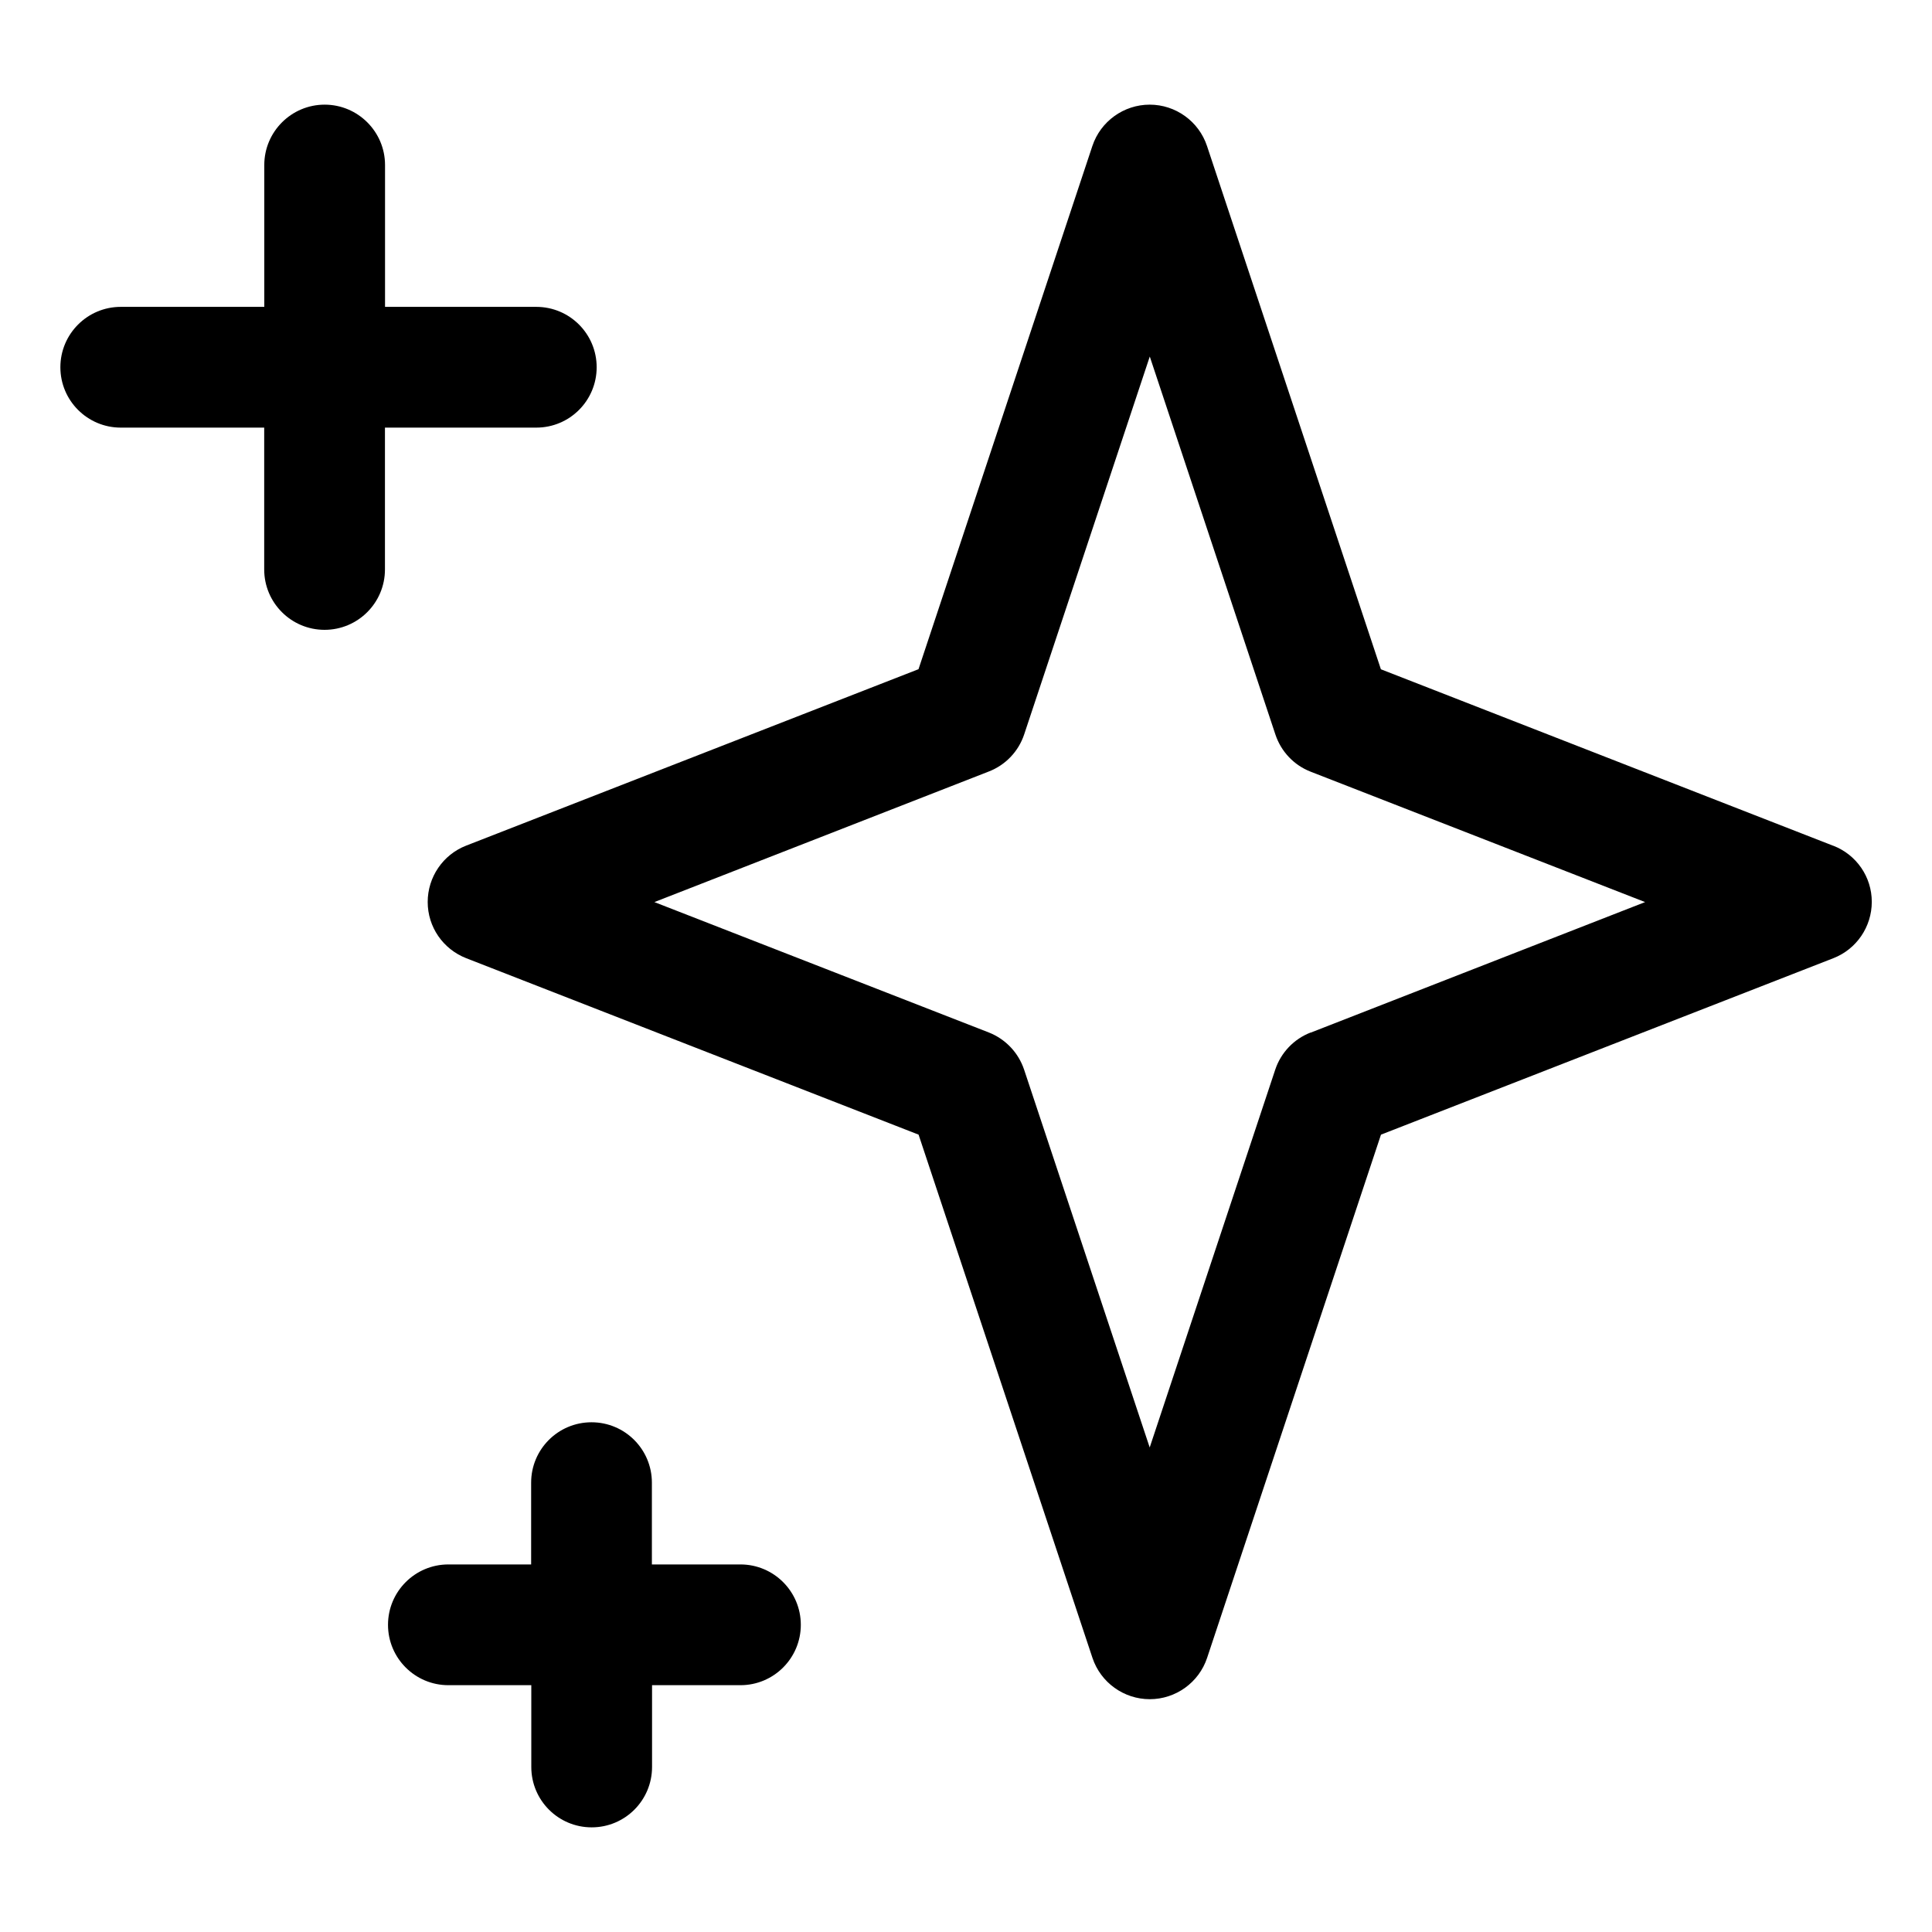
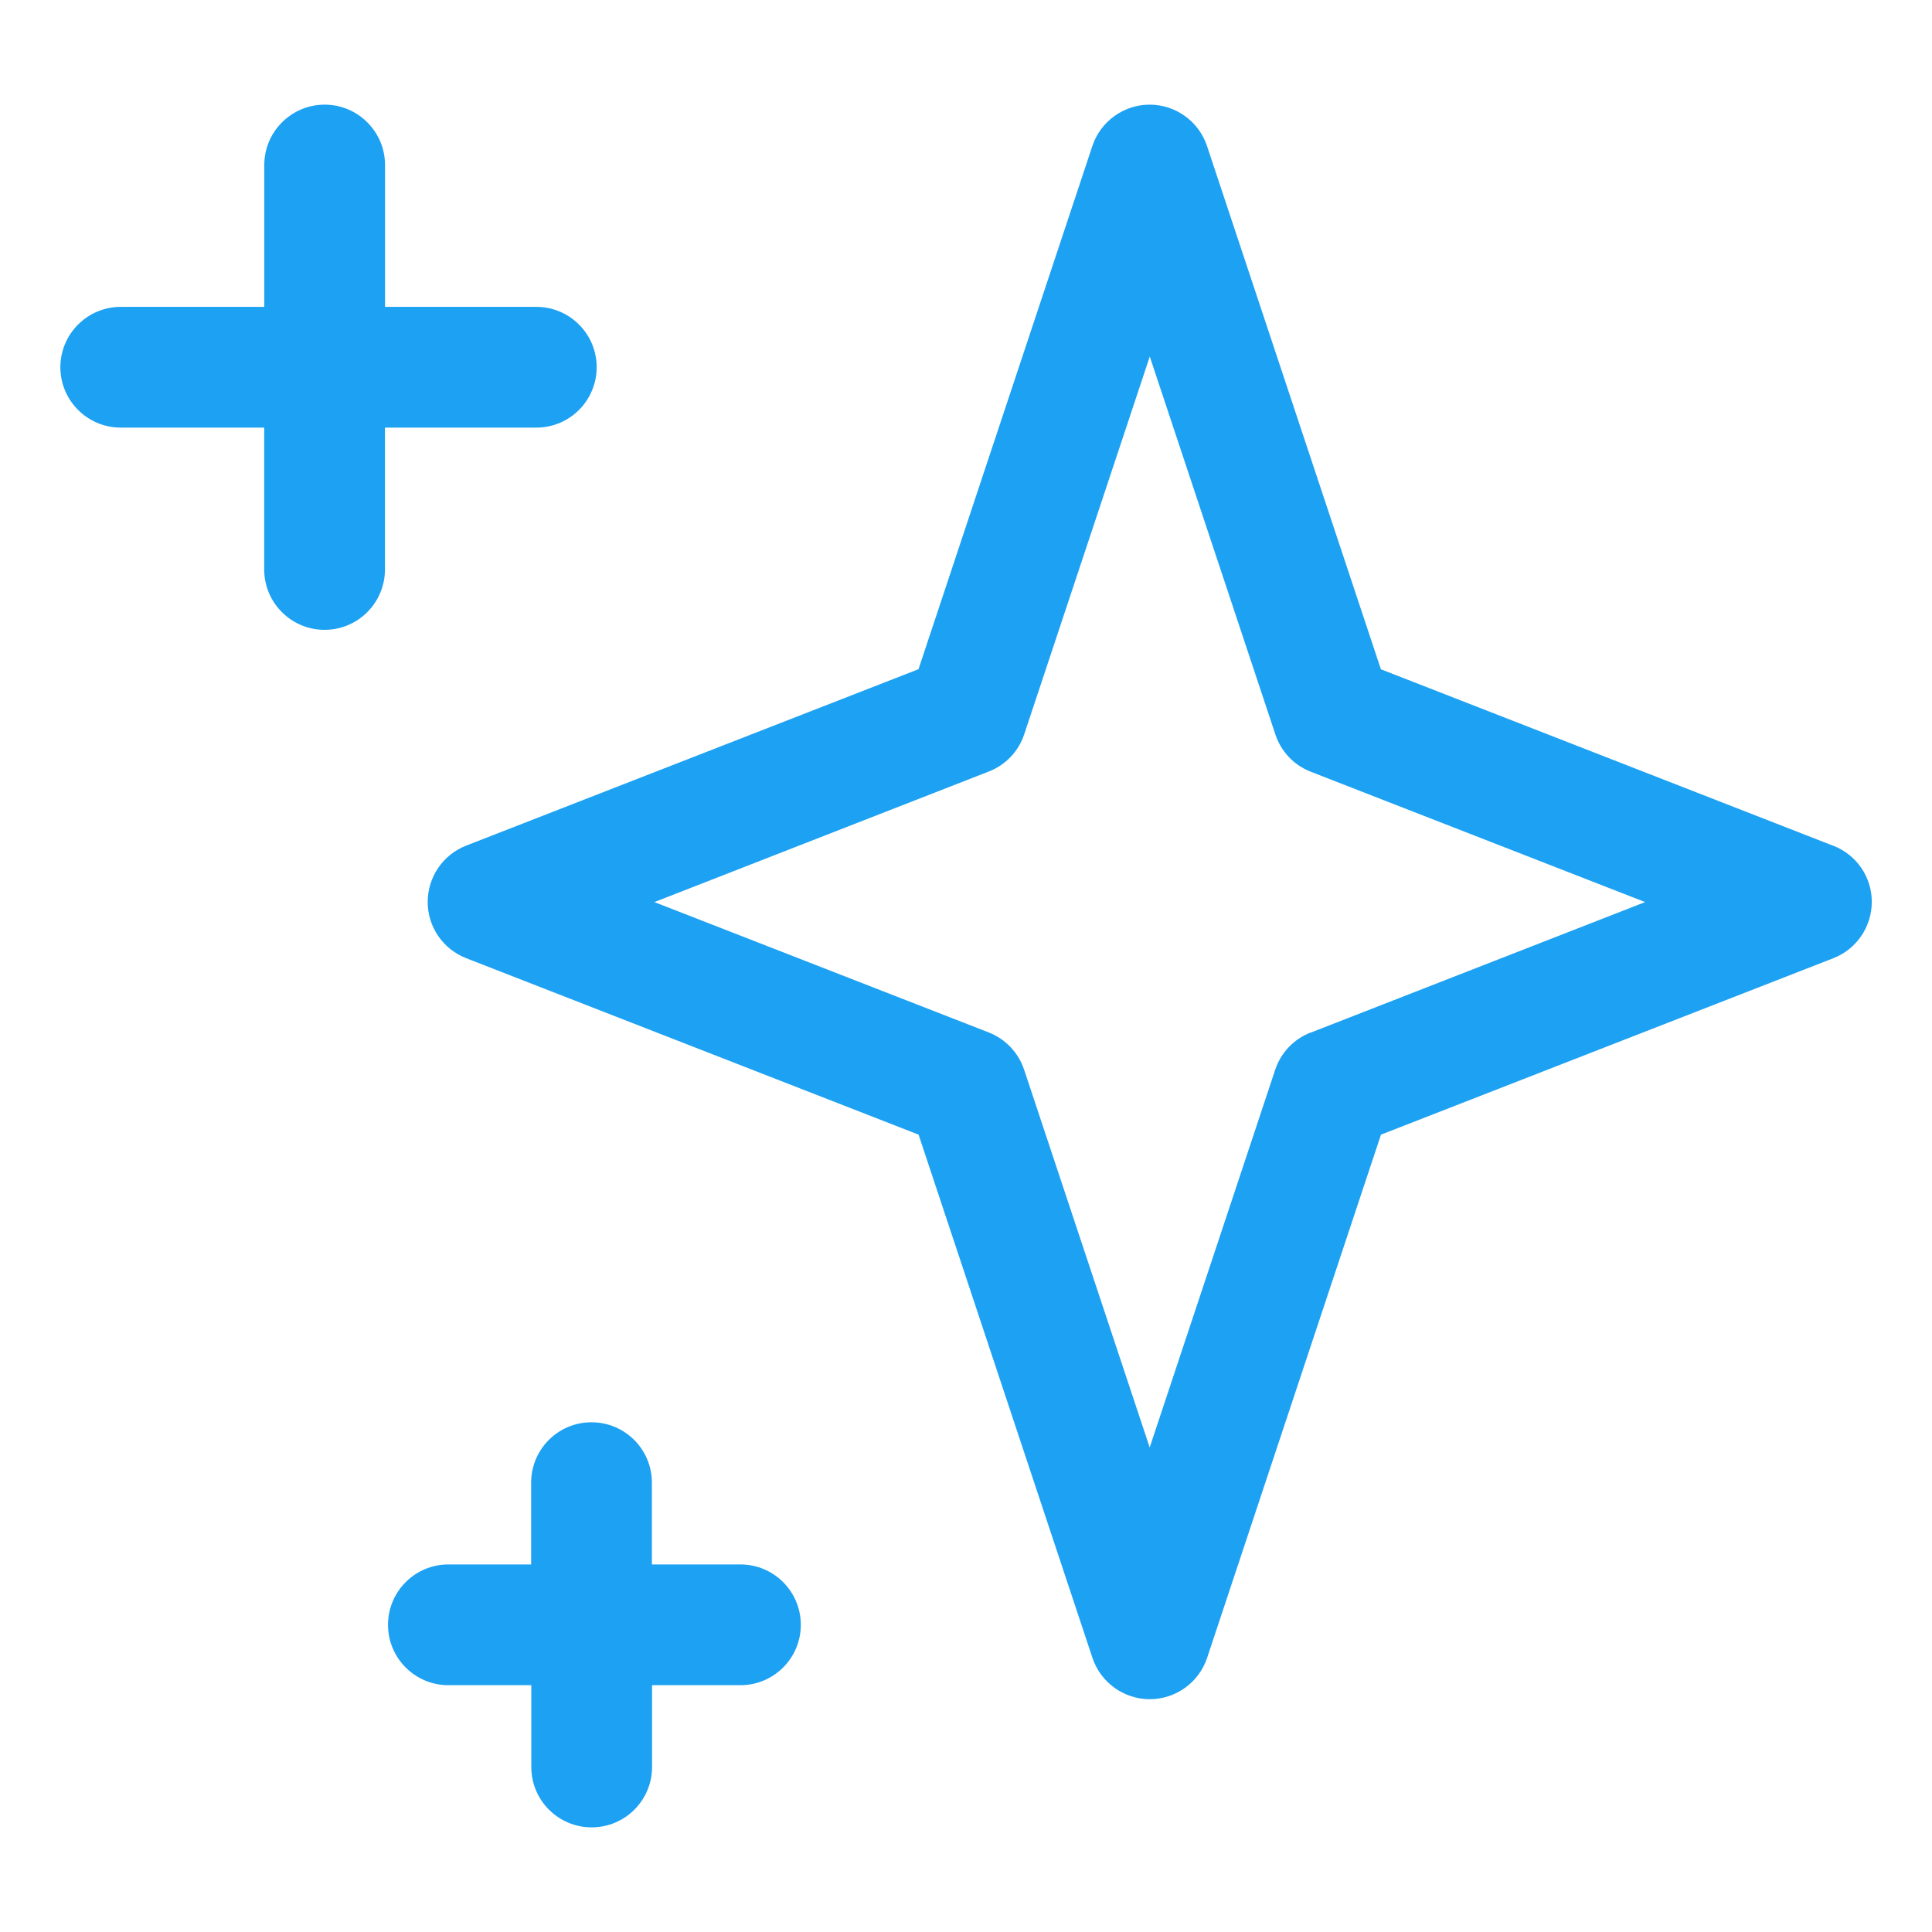
- <svg xmlns="http://www.w3.org/2000/svg" viewBox="0 0 24 24" class="r-13gxpu9 r-4qtqp9 r-yyyyoo r-1q142lx r-50lct3 r-dnmrzs r-bnwqim r-1plcrui r-lrvibr r-1srniue">
+ <svg xmlns="http://www.w3.org/2000/svg" viewBox="0 0 24 24">
  <g>
-     <path d="M22.772 10.506l-5.618-2.192-2.16-6.5c-.102-.307-.39-.514-.712-.514s-.61.207-.712.513l-2.16 6.5-5.62 2.192c-.287.112-.477.39-.477.7s.19.585.478.698l5.62 2.192 2.16 6.5c.102.306.39.513.712.513s.61-.207.712-.513l2.16-6.5 5.62-2.192c.287-.112.477-.39.477-.7s-.19-.585-.478-.697zm-6.49 2.32c-.208.08-.37.25-.44.46l-1.56 4.695-1.56-4.693c-.07-.21-.23-.38-.438-.462l-4.155-1.62 4.154-1.622c.208-.08.37-.25.44-.462l1.56-4.693 1.56 4.694c.07.212.23.382.438.463l4.155 1.62-4.155 1.622zM6.663 3.812h-1.88V2.05c0-.414-.337-.75-.75-.75s-.75.336-.75.75v1.762H1.5c-.414 0-.75.336-.75.75s.336.75.75.75h1.782v1.762c0 .414.336.75.75.75s.75-.336.75-.75V5.312h1.88c.415 0 .75-.336.75-.75s-.335-.75-.75-.75zm2.535 15.622h-1.1v-1.016c0-.414-.335-.75-.75-.75s-.75.336-.75.75v1.016H5.57c-.414 0-.75.336-.75.75s.336.75.75.75H6.6v1.016c0 .414.335.75.75.75s.75-.336.75-.75v-1.016h1.098c.414 0 .75-.336.75-.75s-.336-.75-.75-.75z" />
+     <path d="M22.772 10.506l-5.618-2.192-2.16-6.5c-.102-.307-.39-.514-.712-.514s-.61.207-.712.513l-2.16 6.5-5.62 2.192c-.287.112-.477.39-.477.7s.19.585.478.698l5.62 2.192 2.16 6.5c.102.306.39.513.712.513s.61-.207.712-.513l2.16-6.5 5.62-2.192c.287-.112.477-.39.477-.7s-.19-.585-.478-.697zm-6.49 2.32c-.208.08-.37.25-.44.46l-1.56 4.695-1.56-4.693c-.07-.21-.23-.38-.438-.462l-4.155-1.62 4.154-1.622c.208-.08.37-.25.44-.462l1.56-4.693 1.56 4.694c.07.212.23.382.438.463l4.155 1.62-4.155 1.622zM6.663 3.812h-1.88V2.05c0-.414-.337-.75-.75-.75s-.75.336-.75.75v1.762H1.5c-.414 0-.75.336-.75.75s.336.75.75.75h1.782v1.762c0 .414.336.75.75.75s.75-.336.75-.75V5.312h1.88c.415 0 .75-.336.75-.75s-.335-.75-.75-.75zm2.535 15.622h-1.1v-1.016c0-.414-.335-.75-.75-.75s-.75.336-.75.75v1.016H5.57c-.414 0-.75.336-.75.75s.336.75.75.75H6.6v1.016c0 .414.335.75.75.75s.75-.336.75-.75v-1.016h1.098c.414 0 .75-.336.75-.75s-.336-.75-.75-.75z" fill="#1DA1F2" />
  </g>
</svg>
